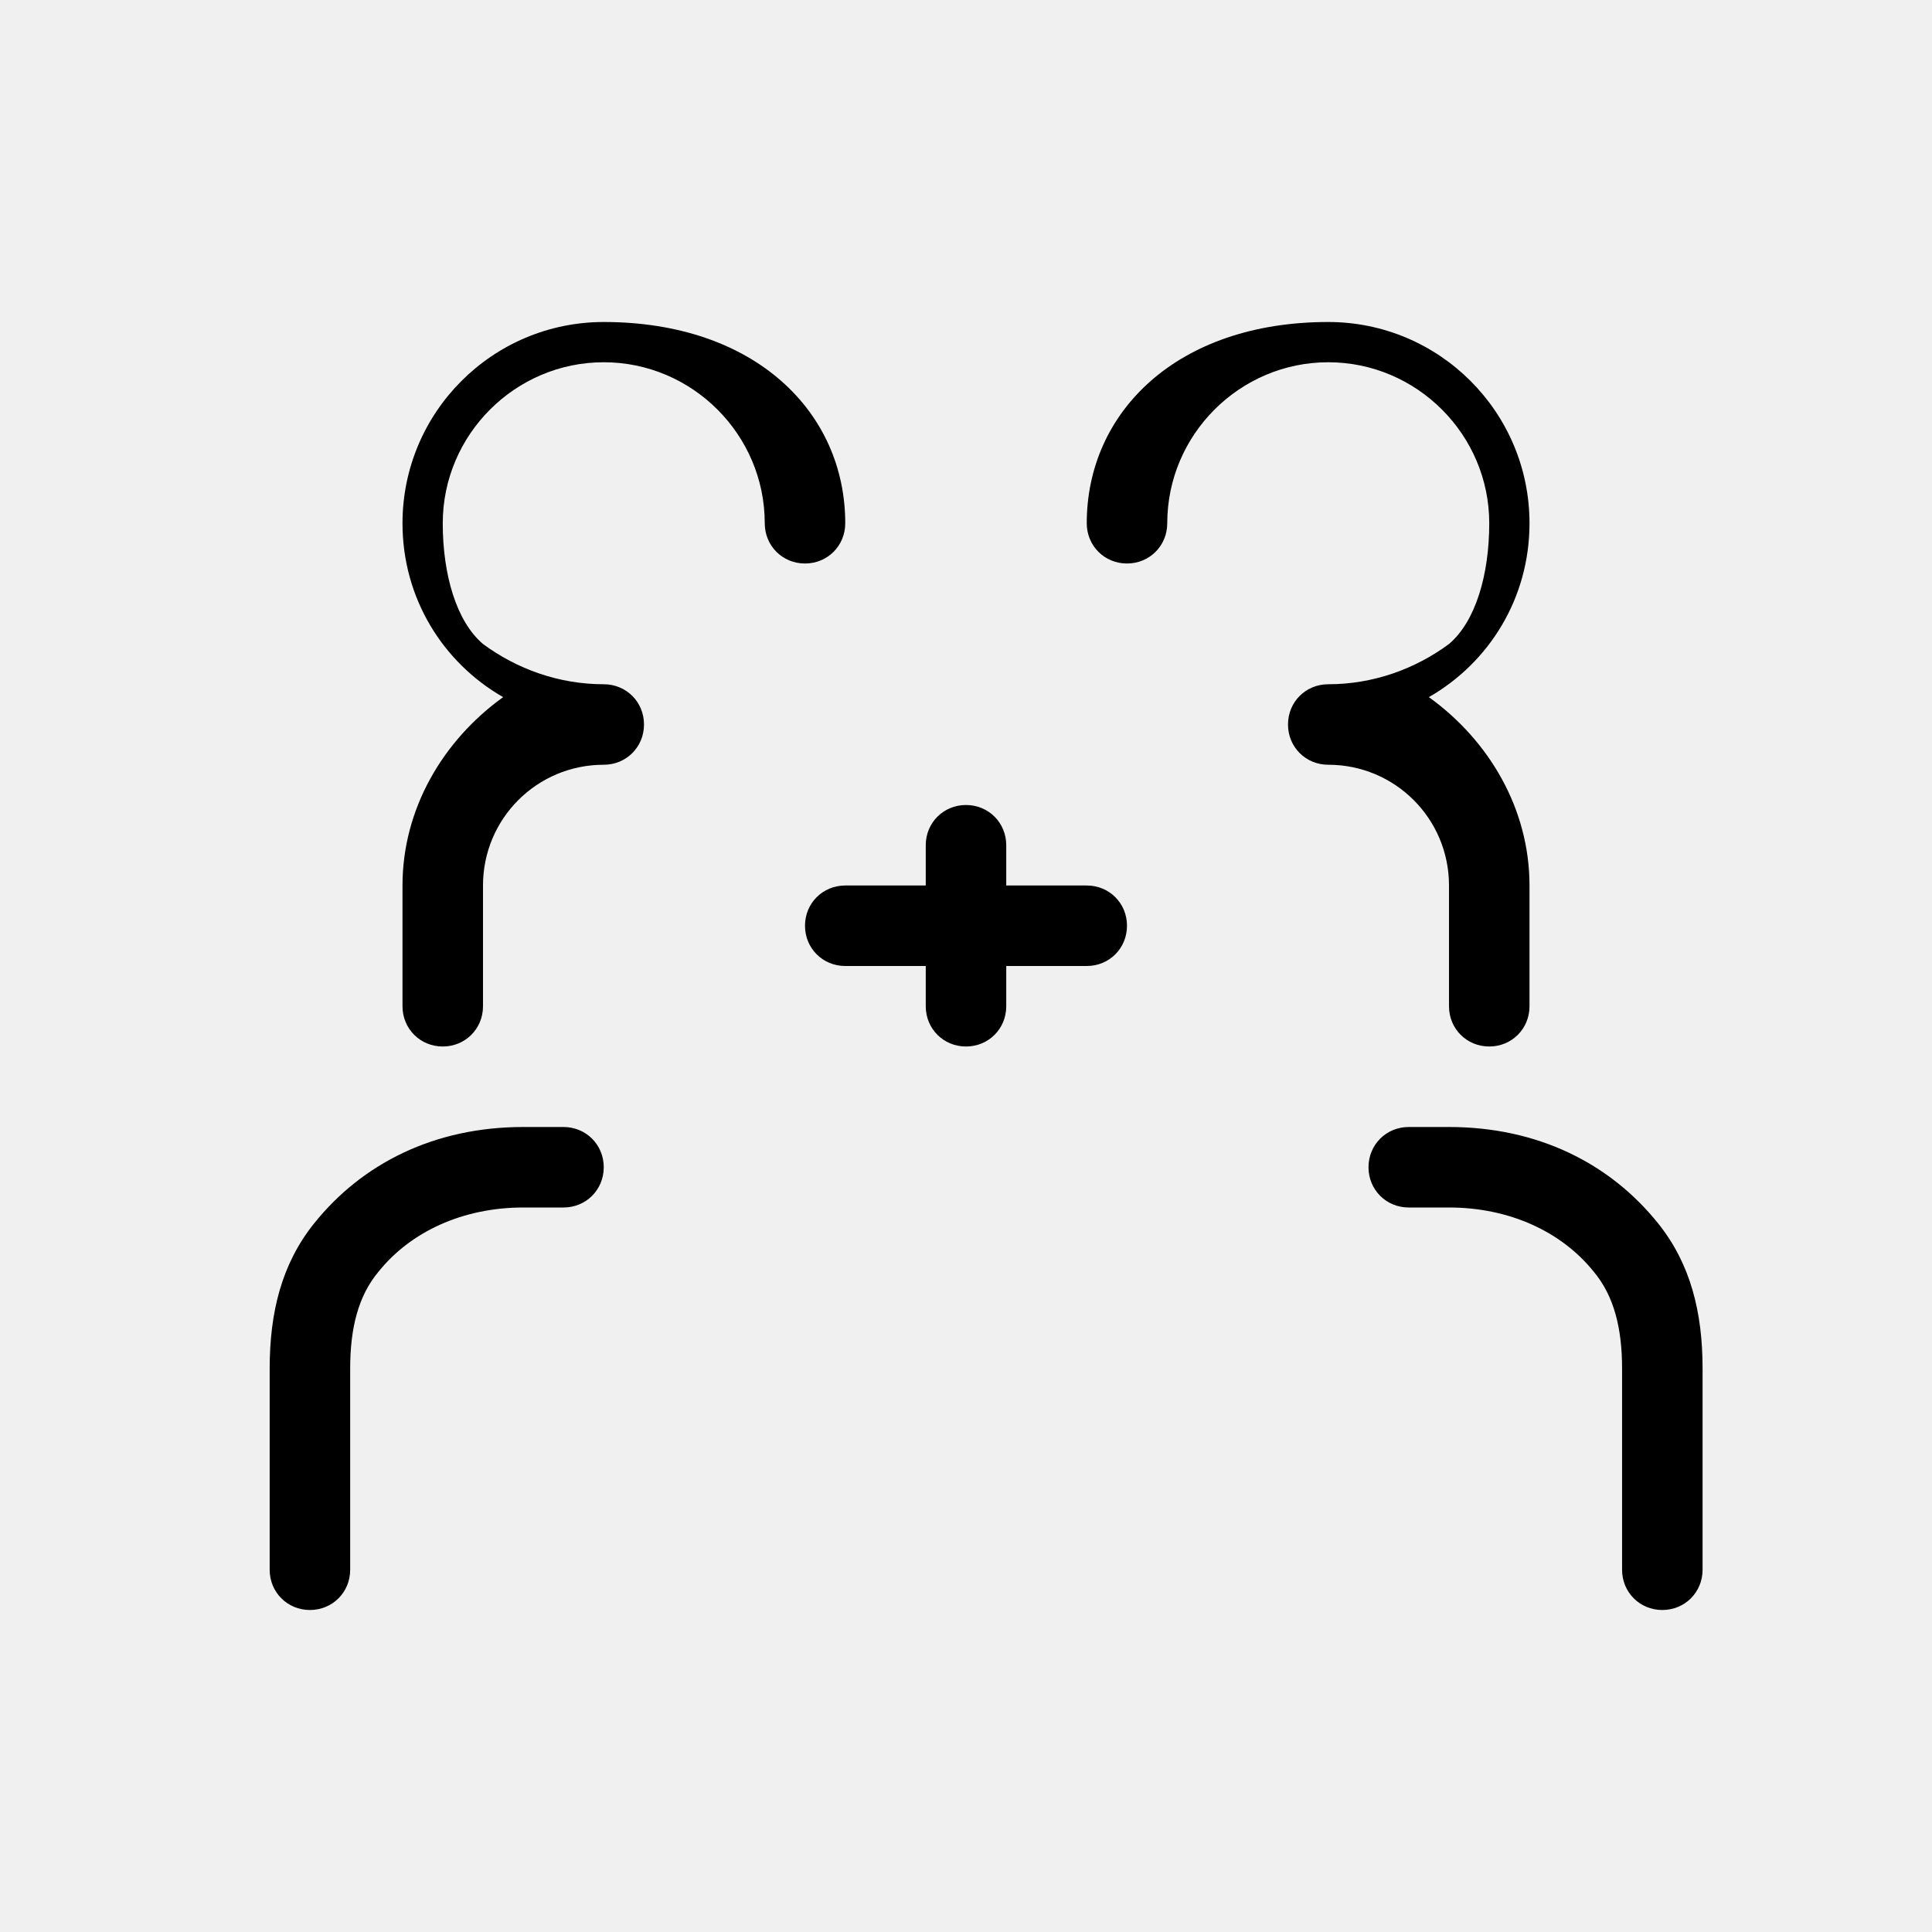
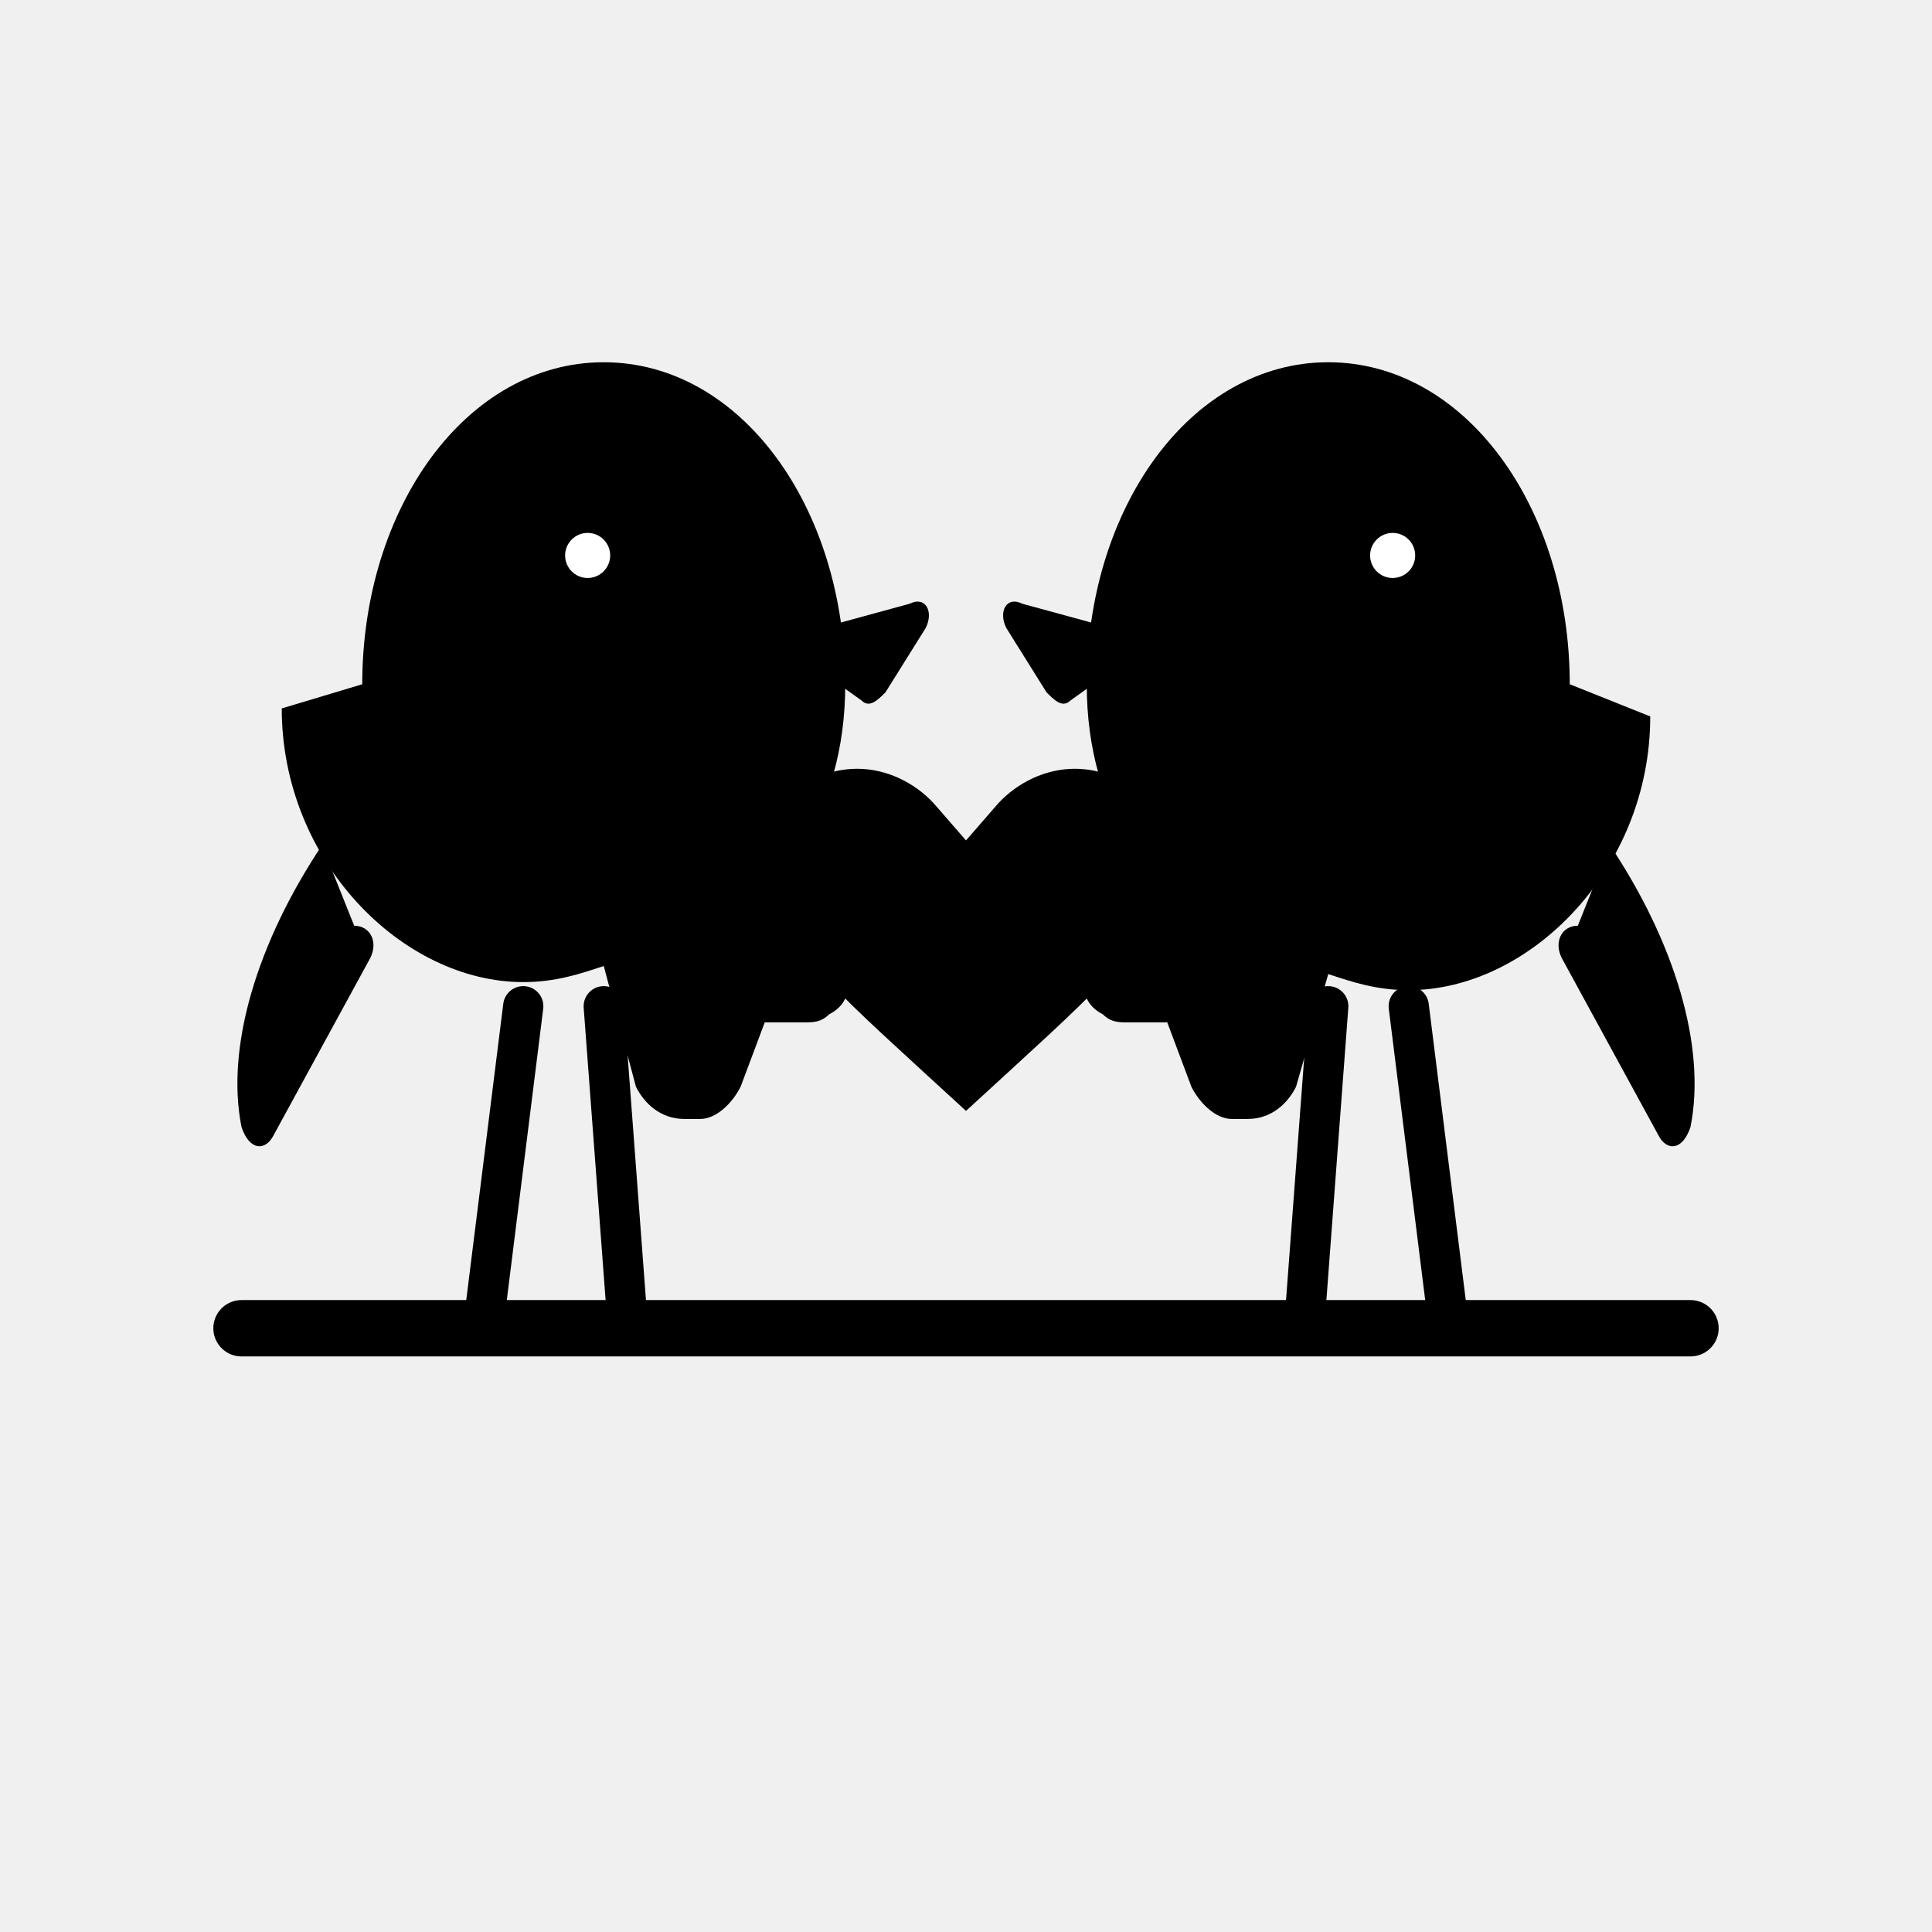
<svg xmlns="http://www.w3.org/2000/svg" viewBox="0 0 24 24" fill="currentColor">
-   <path d="M7.5 4C6.12 4 5 5.12 5 6.5c0 .93.5 1.73 1.25 2.16C5.5 9.2 5 10.05 5 11v1.5c0 .28.22.5.5.5s.5-.22.5-.5V11c0-.83.67-1.5 1.5-1.5.28 0 .5-.22.5-.5S7.78 8.5 7.5 8.5c-.56 0-1.08-.19-1.5-.5C5.67 7.72 5.5 7.14 5.5 6.5 5.5 5.4 6.4 4.5 7.5 4.5S9.5 5.4 9.5 6.5c0 .28.22.5.5.5s.5-.22.5-.5C10.5 5.12 9.38 4 7.5 4zM16.5 4c-1.88 0-3 1.12-3 2.5 0 .28.22.5.5.5s.5-.22.5-.5c0-1.1.9-2 2-2s2 .9 2 2c0 .64-.17 1.22-.5 1.5-.42.31-.94.5-1.5.5-.28 0-.5.22-.5.5s.22.5.5.5c.83 0 1.5.67 1.5 1.5v1.5c0 .28.22.5.5.5s.5-.22.5-.5V11c0-.95-.5-1.8-1.25-2.34C18.5 8.23 19 7.43 19 6.5 19 5.12 17.88 4 16.5 4z" />
-   <path d="M12 10c-.28 0-.5.22-.5.5v.5h-1c-.28 0-.5.22-.5.5s.22.5.5.5h1v.5c0 .28.22.5.5.5s.5-.22.5-.5V12h1c.28 0 .5-.22.5-.5s-.22-.5-.5-.5h-1v-.5c0-.28-.22-.5-.5-.5zM6.5 14c-1.1 0-2 .45-2.6 1.2-.4.5-.55 1.1-.55 1.8v2.5c0 .28.22.5.5.5s.5-.22.5-.5V17c0-.5.1-.9.35-1.2.4-.5 1.05-.8 1.8-.8h.5c.28 0 .5-.22.5-.5s-.22-.5-.5-.5zm11 0c-.28 0-.5.22-.5.5s.22.5.5.5h.5c.75 0 1.4.3 1.8.8.25.3.35.7.35 1.2v2.5c0 .28.22.5.5.5s.5-.22.5-.5V17c0-.7-.15-1.3-.55-1.8-.6-.75-1.5-1.2-2.6-1.2z" />
+   <path d="M4.5 8.5c0-2.2 1.3-4 3-4s3 1.8 3 4c0 .8-.2 1.5-.6 2.1l.6 1.4c.1.3 0 .5-.2.6-.1.1-.2.1-.3.1h-.5l-.3.8c-.1.2-.3.4-.5.4h-.2c-.3 0-.5-.2-.6-.4L7.5 12c-.3.1-.6.2-1 .2C5 12.2 3.5 10.7 3.5 8.8z" />
+   <path d="M10.2 7.8l1.1-.3c.2-.1.3.1.2.3l-.5.8c-.1.1-.2.2-.3.1l-.7-.5c-.1-.1-.1-.3.2-.4z" />
+   <circle cx="7" cy="7.2" r="0.9" />
+   <circle cx="7.3" cy="6.9" r="0.28" fill="white" />
+   <path d="M5.5 9.5c1.2.3 2.2-.1 3-1" stroke="currentColor" stroke-width="0.5" stroke-linecap="round" fill="none" />
+   <path d="M5.8 10.3c1 .2 1.8-.1 2.5-.7" stroke="currentColor" stroke-width="0.5" stroke-linecap="round" fill="none" />
+   <path d="M4 10.5c-.8 1.2-1.2 2.5-1 3.5.1.3.3.3.4.1l1.2-2.2c.1-.2 0-.4-.2-.4z" />
+   <path d="M19.5 8.5c0-2.2-1.3-4-3-4s-3 1.8-3 4c0 .8.2 1.5.6 2.1l-.6 1.4c-.1.3 0 .5.2.6.1.1.2.1.3.1h.5l.3.8c.1.2.3.4.5.4h.2c.3 0 .5-.2.6-.4l.4-1.4c.3.1.6.2 1 .2 1.5 0 3-1.5 3-3.4z" />
+   <path d="M13.8 7.8l-1.1-.3c-.2-.1-.3.1-.2.3l.5.8c.1.1.2.2.3.1l.7-.5c.1-.1.1-.3-.2-.4z" />
+   <circle cx="17" cy="7.2" r="0.9" />
+   <circle cx="17.3" cy="6.9" r="0.28" fill="white" />
+   <path d="M18.5 9.5c-1.2.3-2.2-.1-3-1" stroke="currentColor" stroke-width="0.5" stroke-linecap="round" fill="none" />
+   <path d="M18.2 10.3c-1 .2-1.8-.1-2.5-.7" stroke="currentColor" stroke-width="0.5" stroke-linecap="round" fill="none" />
+   <path d="M20 10.5c.8 1.2 1.2 2.5 1 3.5-.1.3-.3.3-.4.1l-1.2-2.2c-.1-.2 0-.4.2-.4z" />
+   <path d="M12 13.8l-.6-.55C10.2 12.15 9.5 11.5 9.5 10.7c0-.65.5-1.15 1.15-1.15.36 0 .71.17.95.43l.4.46.4-.46c.24-.26.59-.43.95-.43.65 0 1.15.5 1.15 1.15 0 .8-.7 1.45-1.9 2.55z" />
+   <path d="M3 16.5h18" stroke="currentColor" stroke-width="0.7" stroke-linecap="round" fill="none" />
+   <path d="M6.5 12.5l-.5 4M7.5 12.5l.3 4" stroke="currentColor" stroke-width="0.5" stroke-linecap="round" fill="none" />
+   <path d="M16.5 12.5l-.3 4M17.5 12.5l.5 4" stroke="currentColor" stroke-width="0.5" stroke-linecap="round" fill="none" />
</svg>
